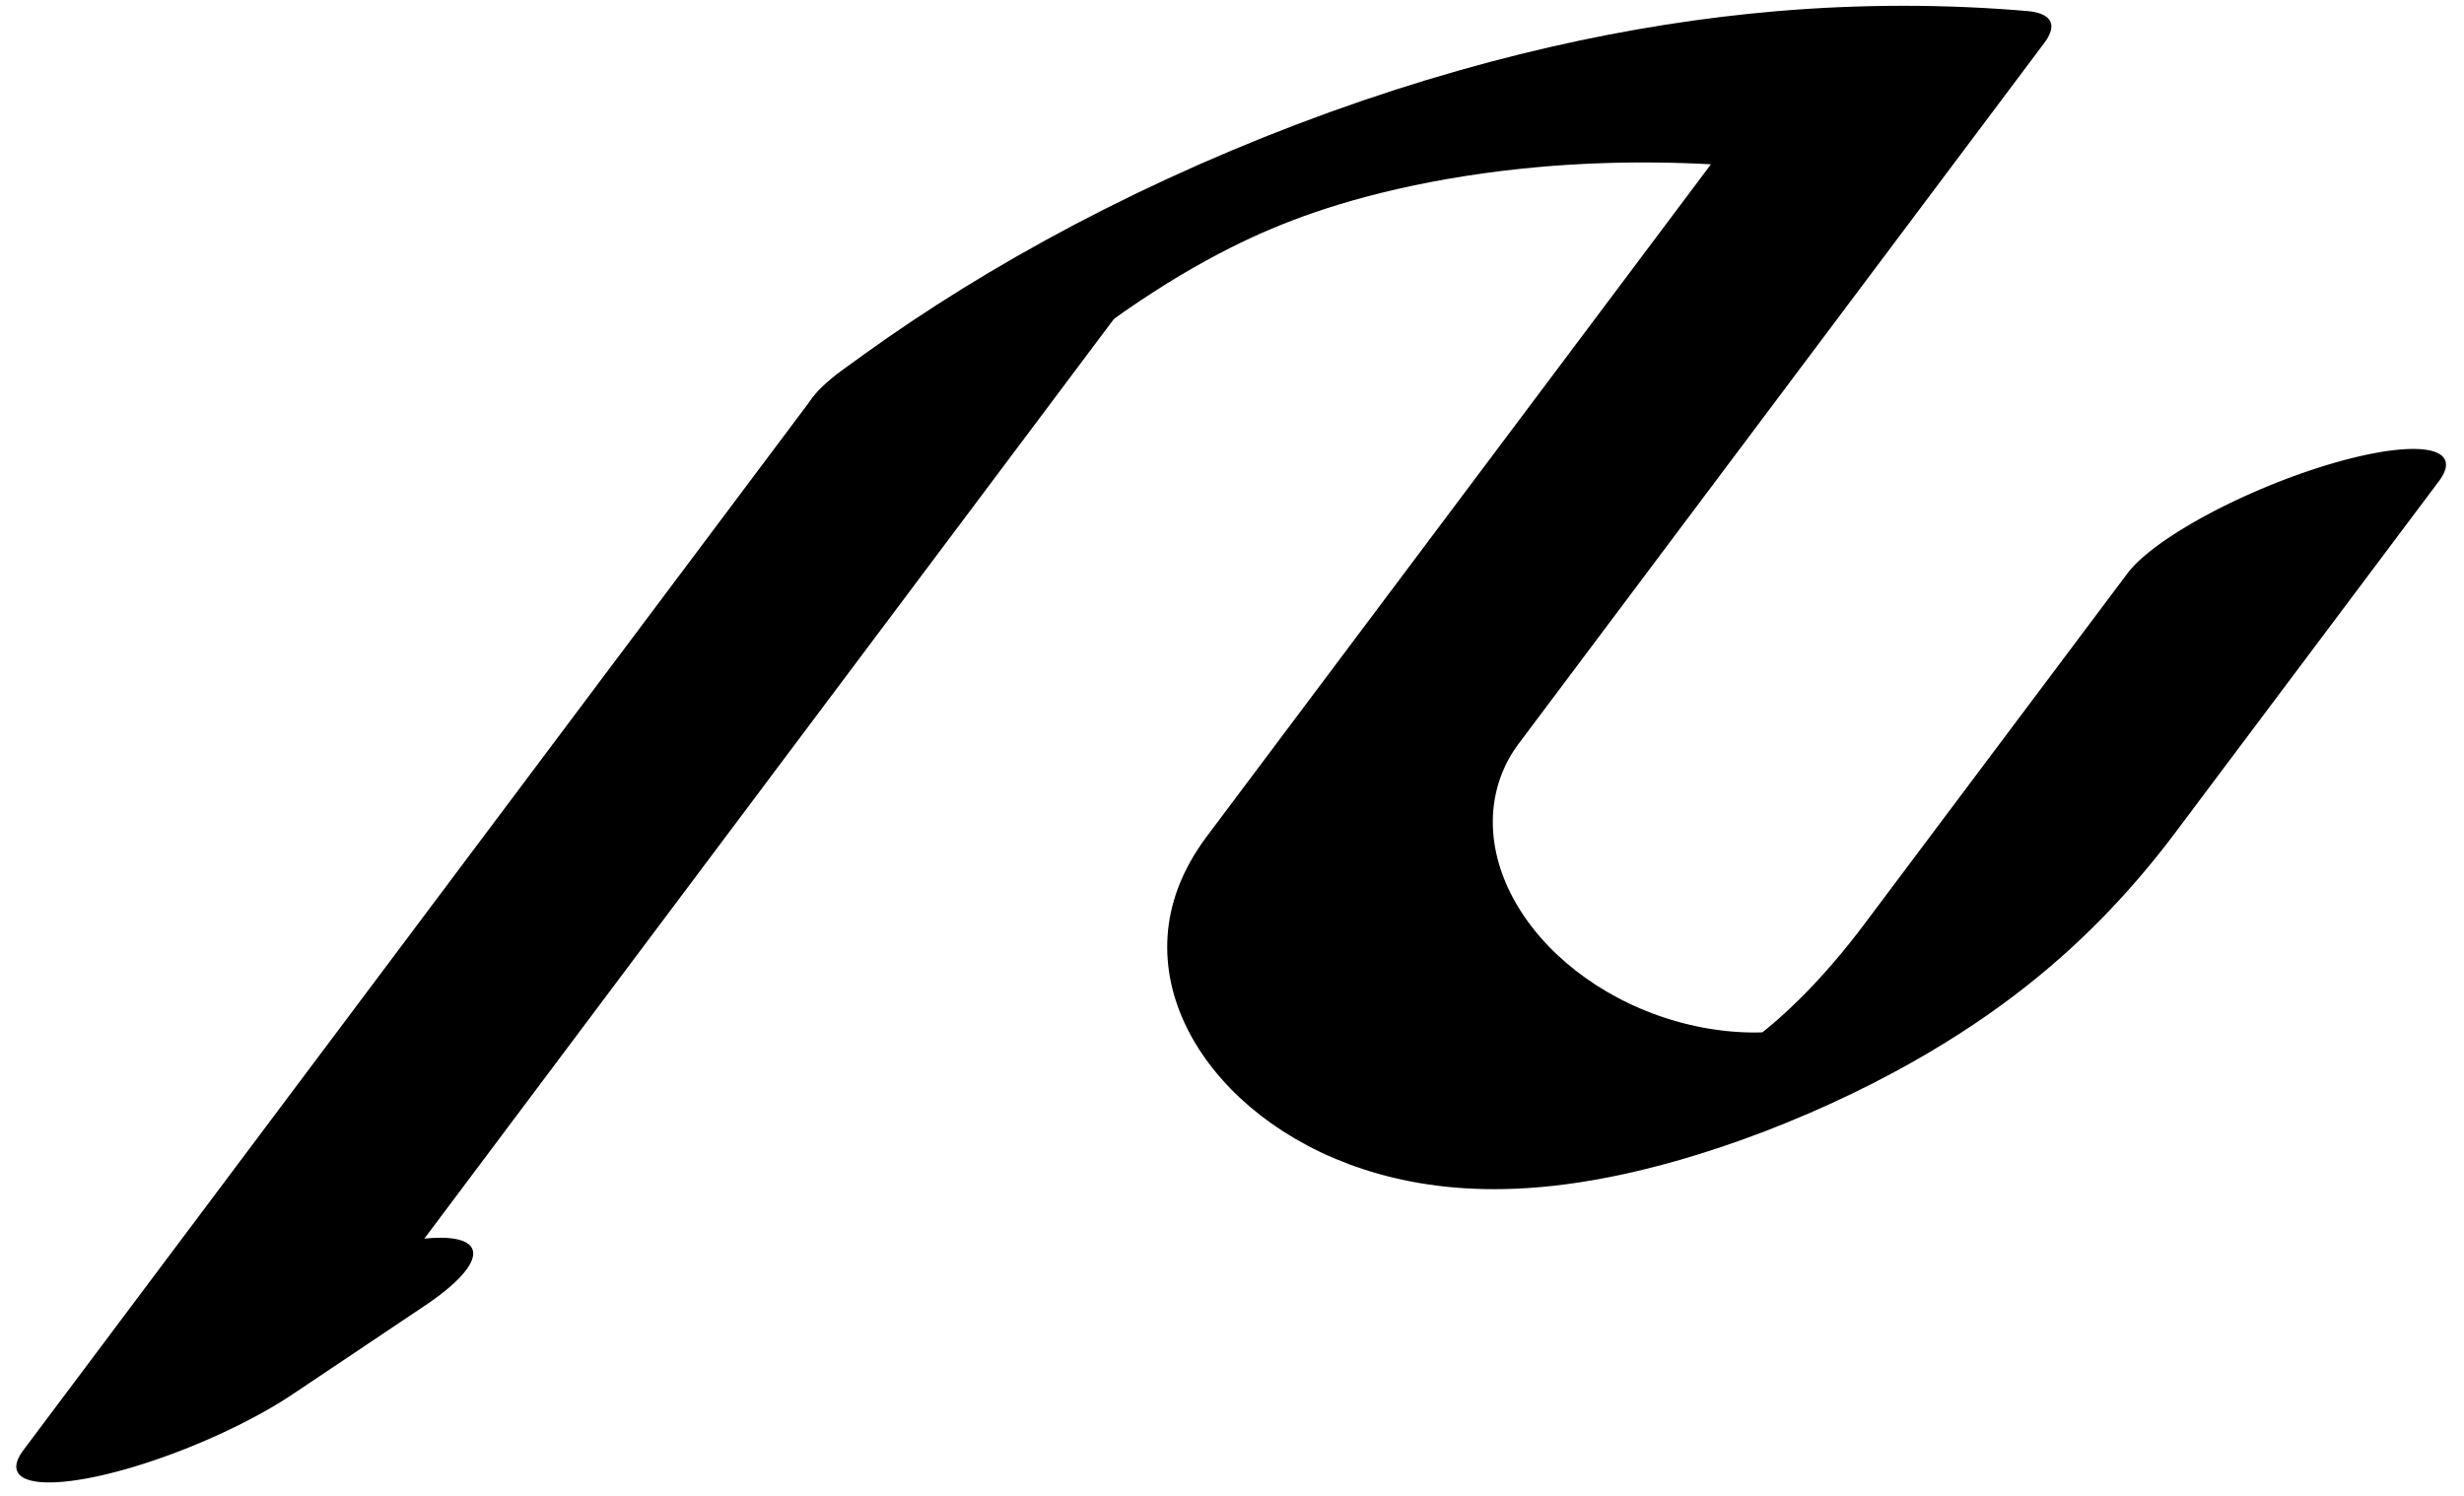
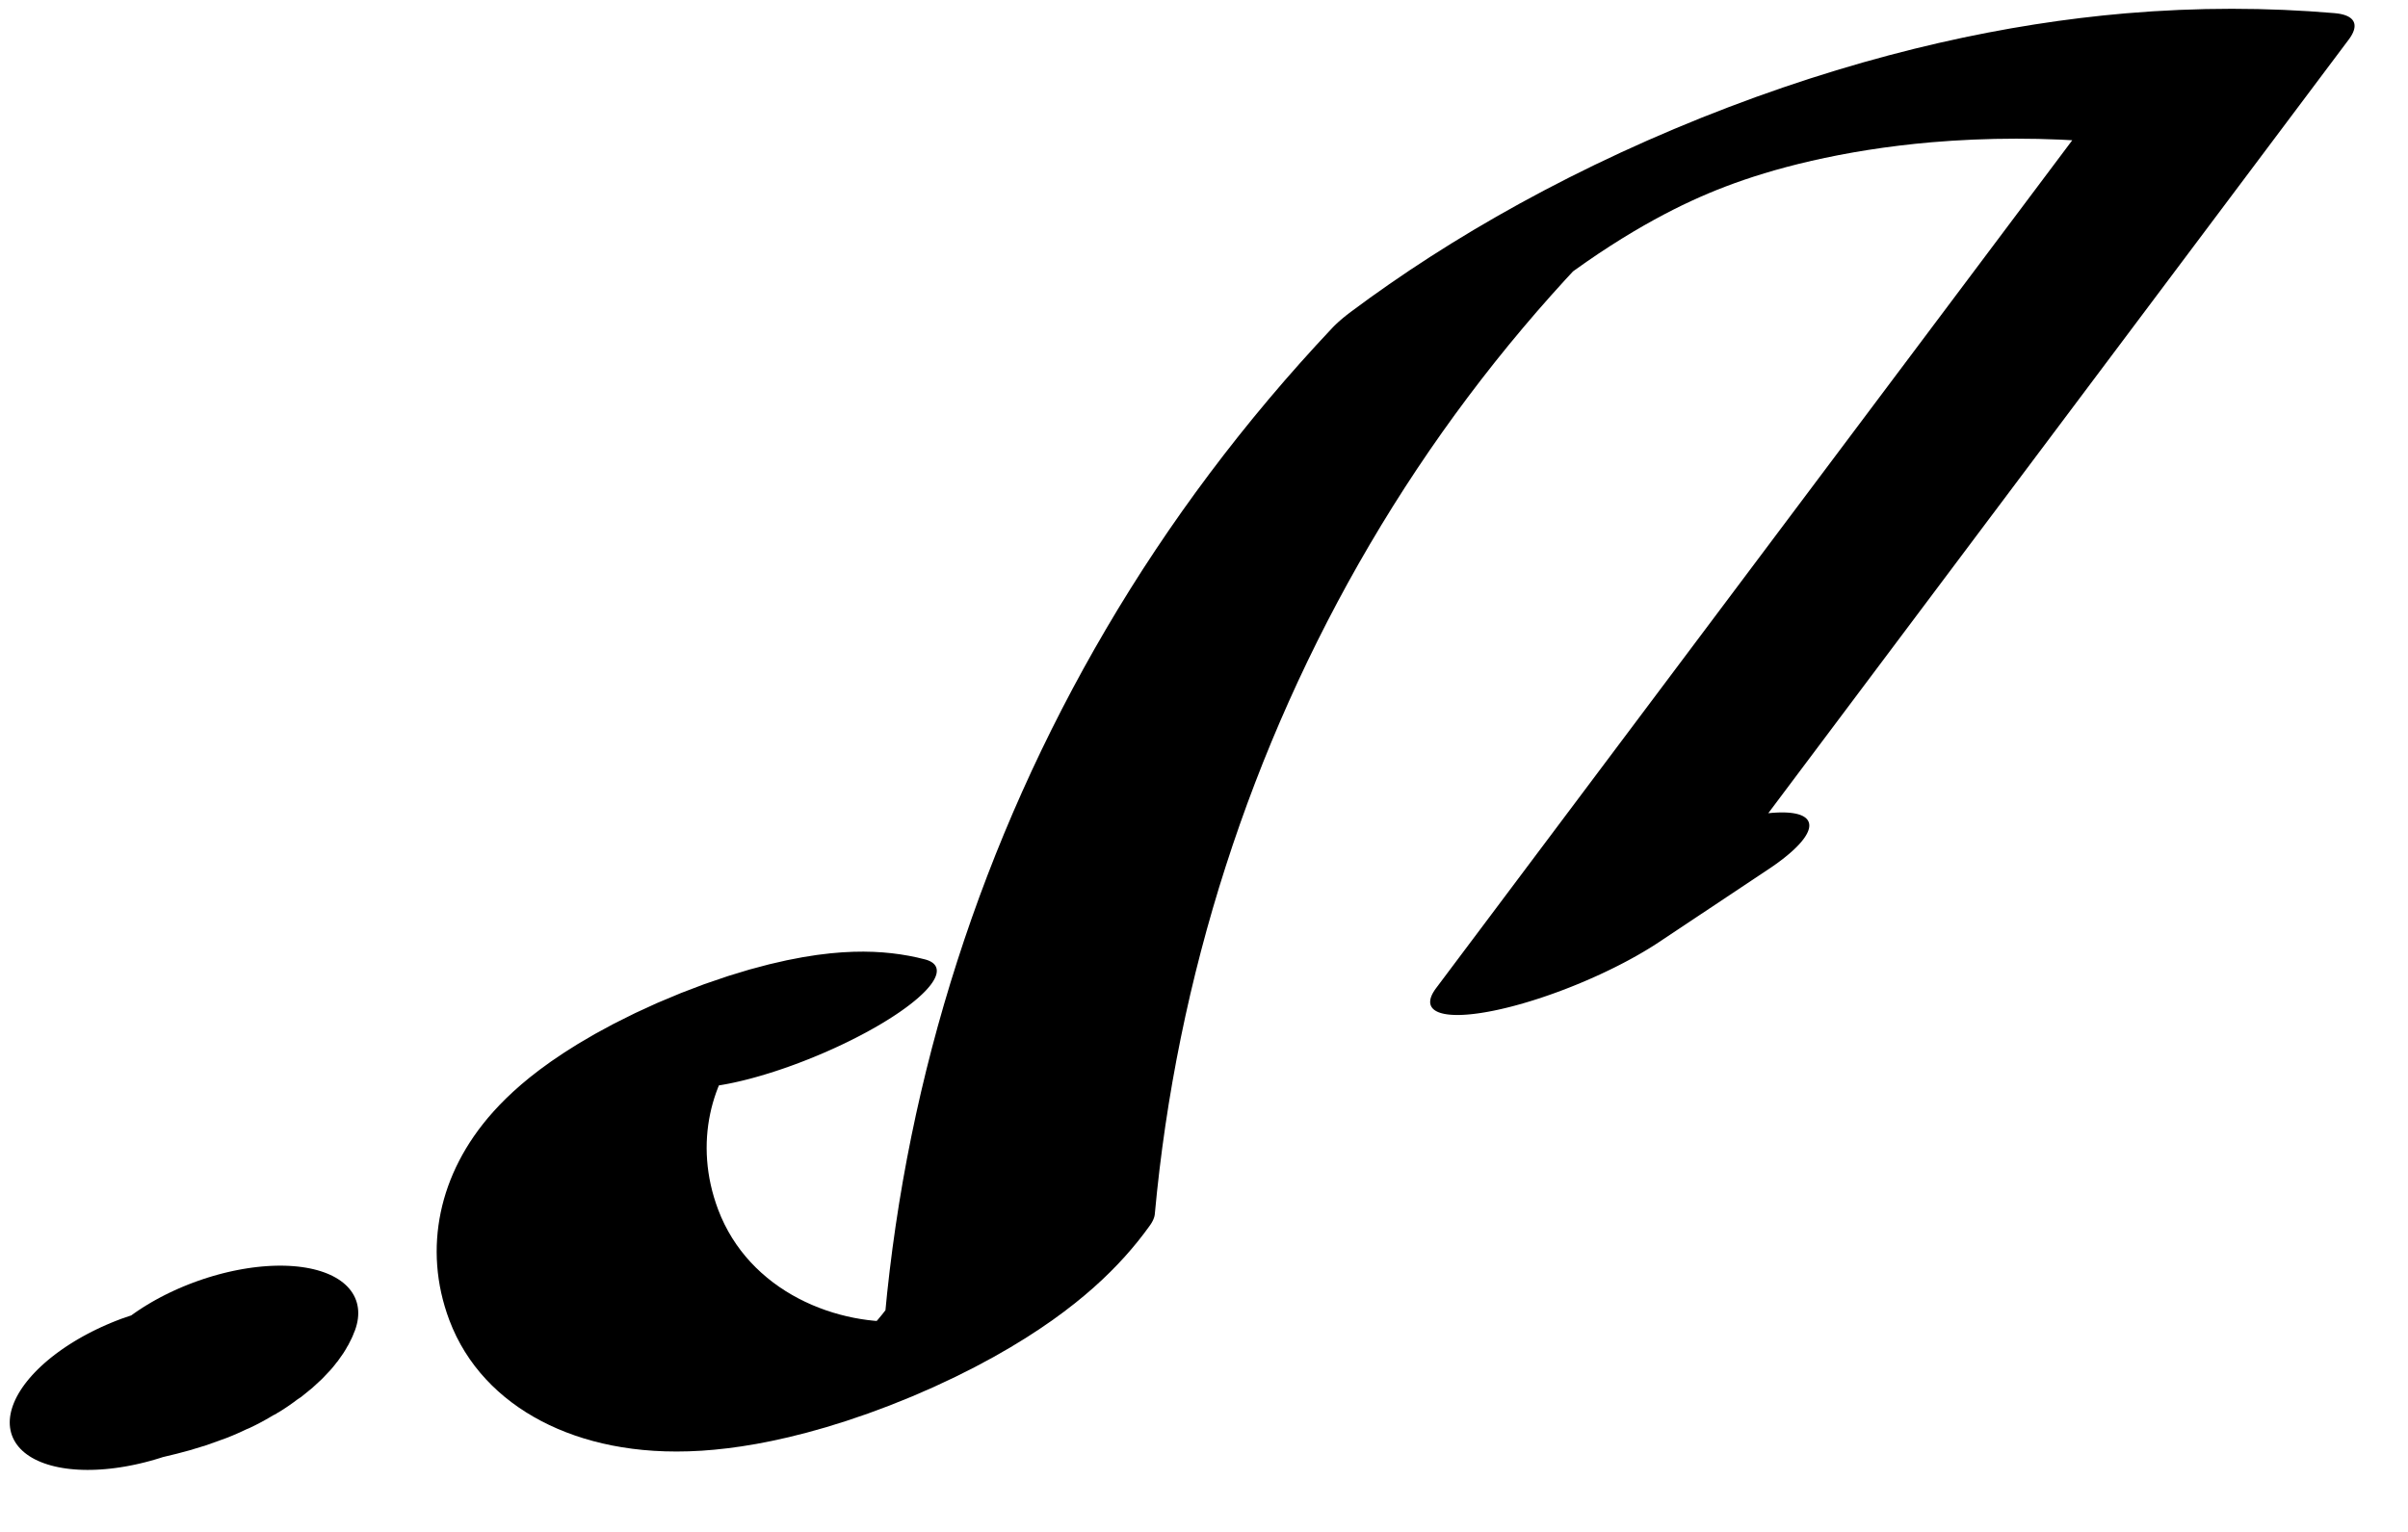
- <svg xmlns="http://www.w3.org/2000/svg" width="28" height="17" viewBox="0 0 28 17">
-   <path fill="none" stroke-width="32.529" stroke-linecap="round" stroke-linejoin="round" stroke="rgb(0%, 0%, 0%)" stroke-opacity="1" stroke-miterlimit="10" d="M 123.613 254.812 L 18.613 6.034 L 32.996 17.559 " transform="matrix(0.113137, -0.0468644, -0.0117155, -0.0282833, 0, 17)" />
-   <path fill="none" stroke-width="32.529" stroke-linecap="round" stroke-linejoin="round" stroke="rgb(0%, 0%, 0%)" stroke-opacity="1" stroke-miterlimit="10" d="M 123.613 254.812 C 146.188 277.762 169.934 275.015 192.158 246.892 C 198.932 238.292 205.533 227.354 211.873 214.225 L 141.881 48.451 C 120.418 -2.443 148.841 -184.751 195.145 -75.023 L 230.141 7.863 " transform="matrix(0.113137, -0.0468644, -0.0117155, -0.0282833, 0, 17)" />
+ <svg xmlns="http://www.w3.org/2000/svg" width="33" height="21" viewBox="0 0 33 21">
+   <path fill="none" stroke-width="32.529" stroke-linecap="round" stroke-linejoin="round" stroke="rgb(0%, 0%, 0%)" stroke-opacity="1" stroke-miterlimit="10" d="M 104.714 73.298 C 91.431 113.401 72.34 77.083 71.793 10.452 C 71.461 -30.431 79.257 -63.513 89.15 -77.005 C 98.412 -89.589 108.597 -84.921 116.882 -64.259 C 129.406 31.004 147.022 114.099 168.48 178.95 C 179.338 211.785 191.087 239.552 203.518 261.906 C 226.092 284.856 249.809 282.158 272.032 254.035 C 278.836 245.386 285.438 234.448 291.777 221.319 L 186.748 -27.411 L 201.148 -16.052 " transform="matrix(0.113137, -0.0468644, -0.0117155, -0.0282833, 0, 21)" />
+   <path fill="none" stroke-width="38.044" stroke-linecap="round" stroke-linejoin="round" stroke="rgb(0%, 0%, 0%)" stroke-opacity="1" stroke-miterlimit="10" d="M 24.853 22.827 C 28.655 22.857 32.979 19.39 35.495 25.31 " transform="matrix(0.097754, -0.0355797, -0.0177892, -0.048877, 0, 21)" />
</svg>
